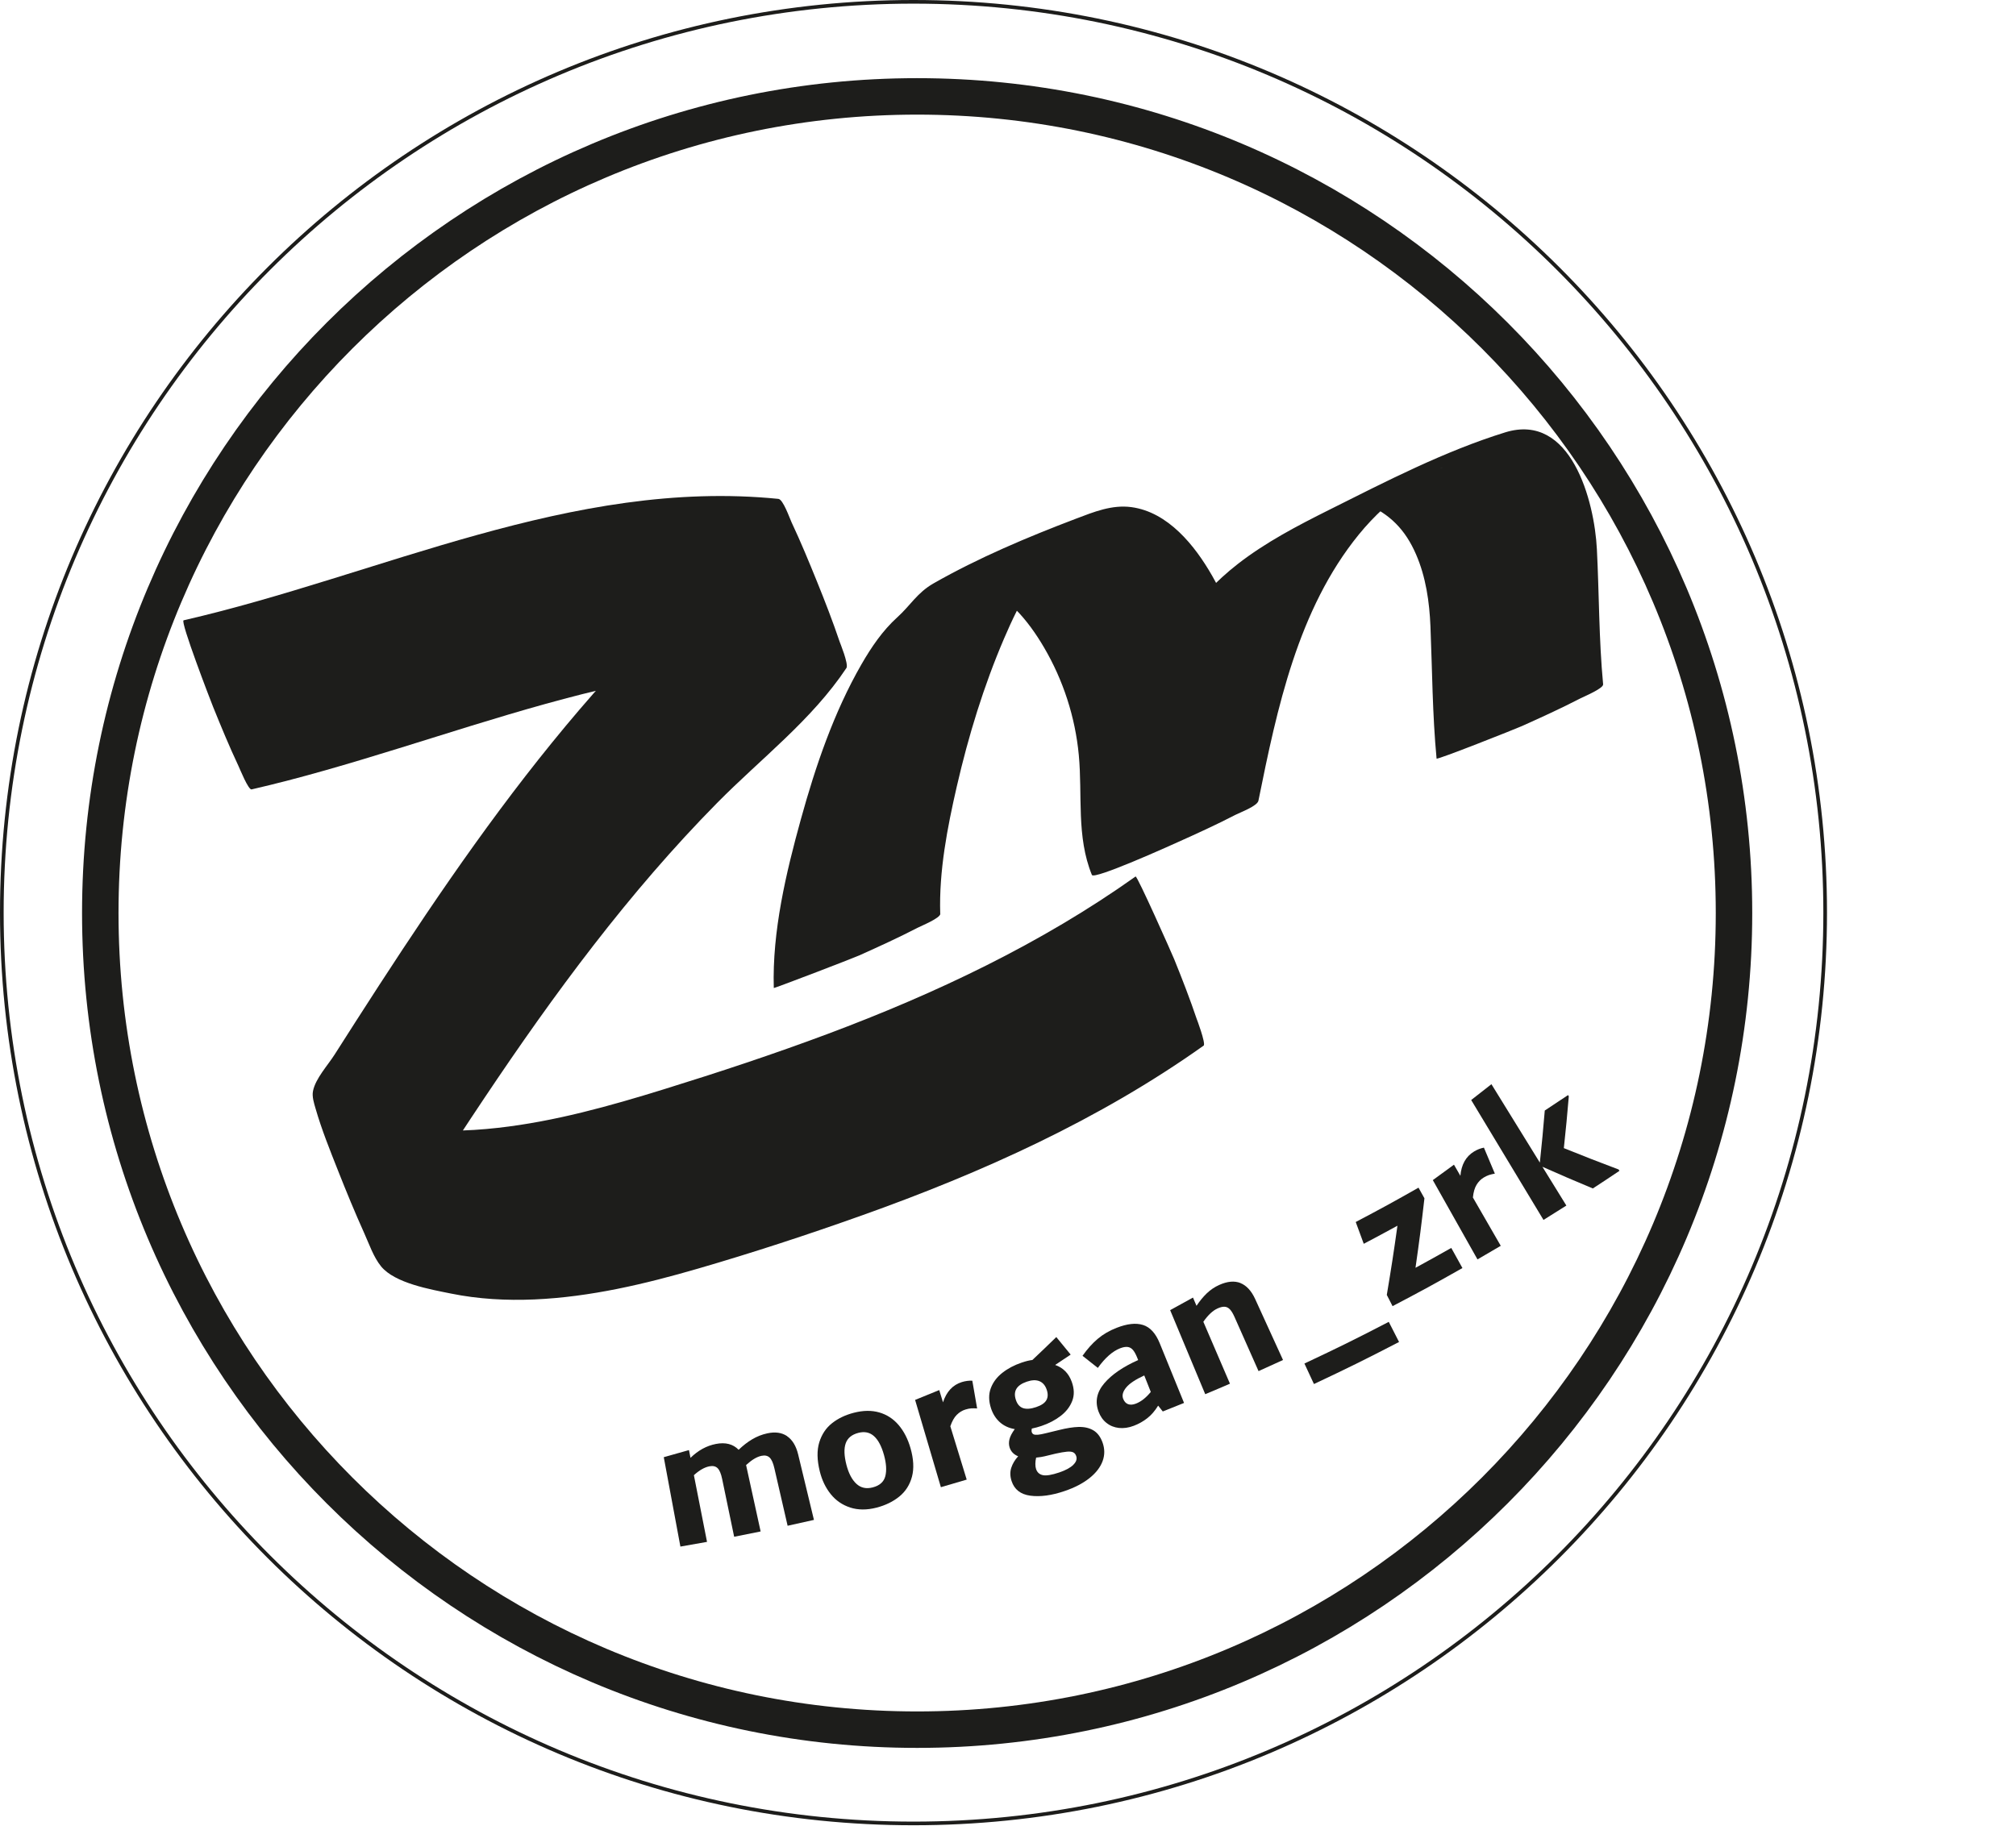
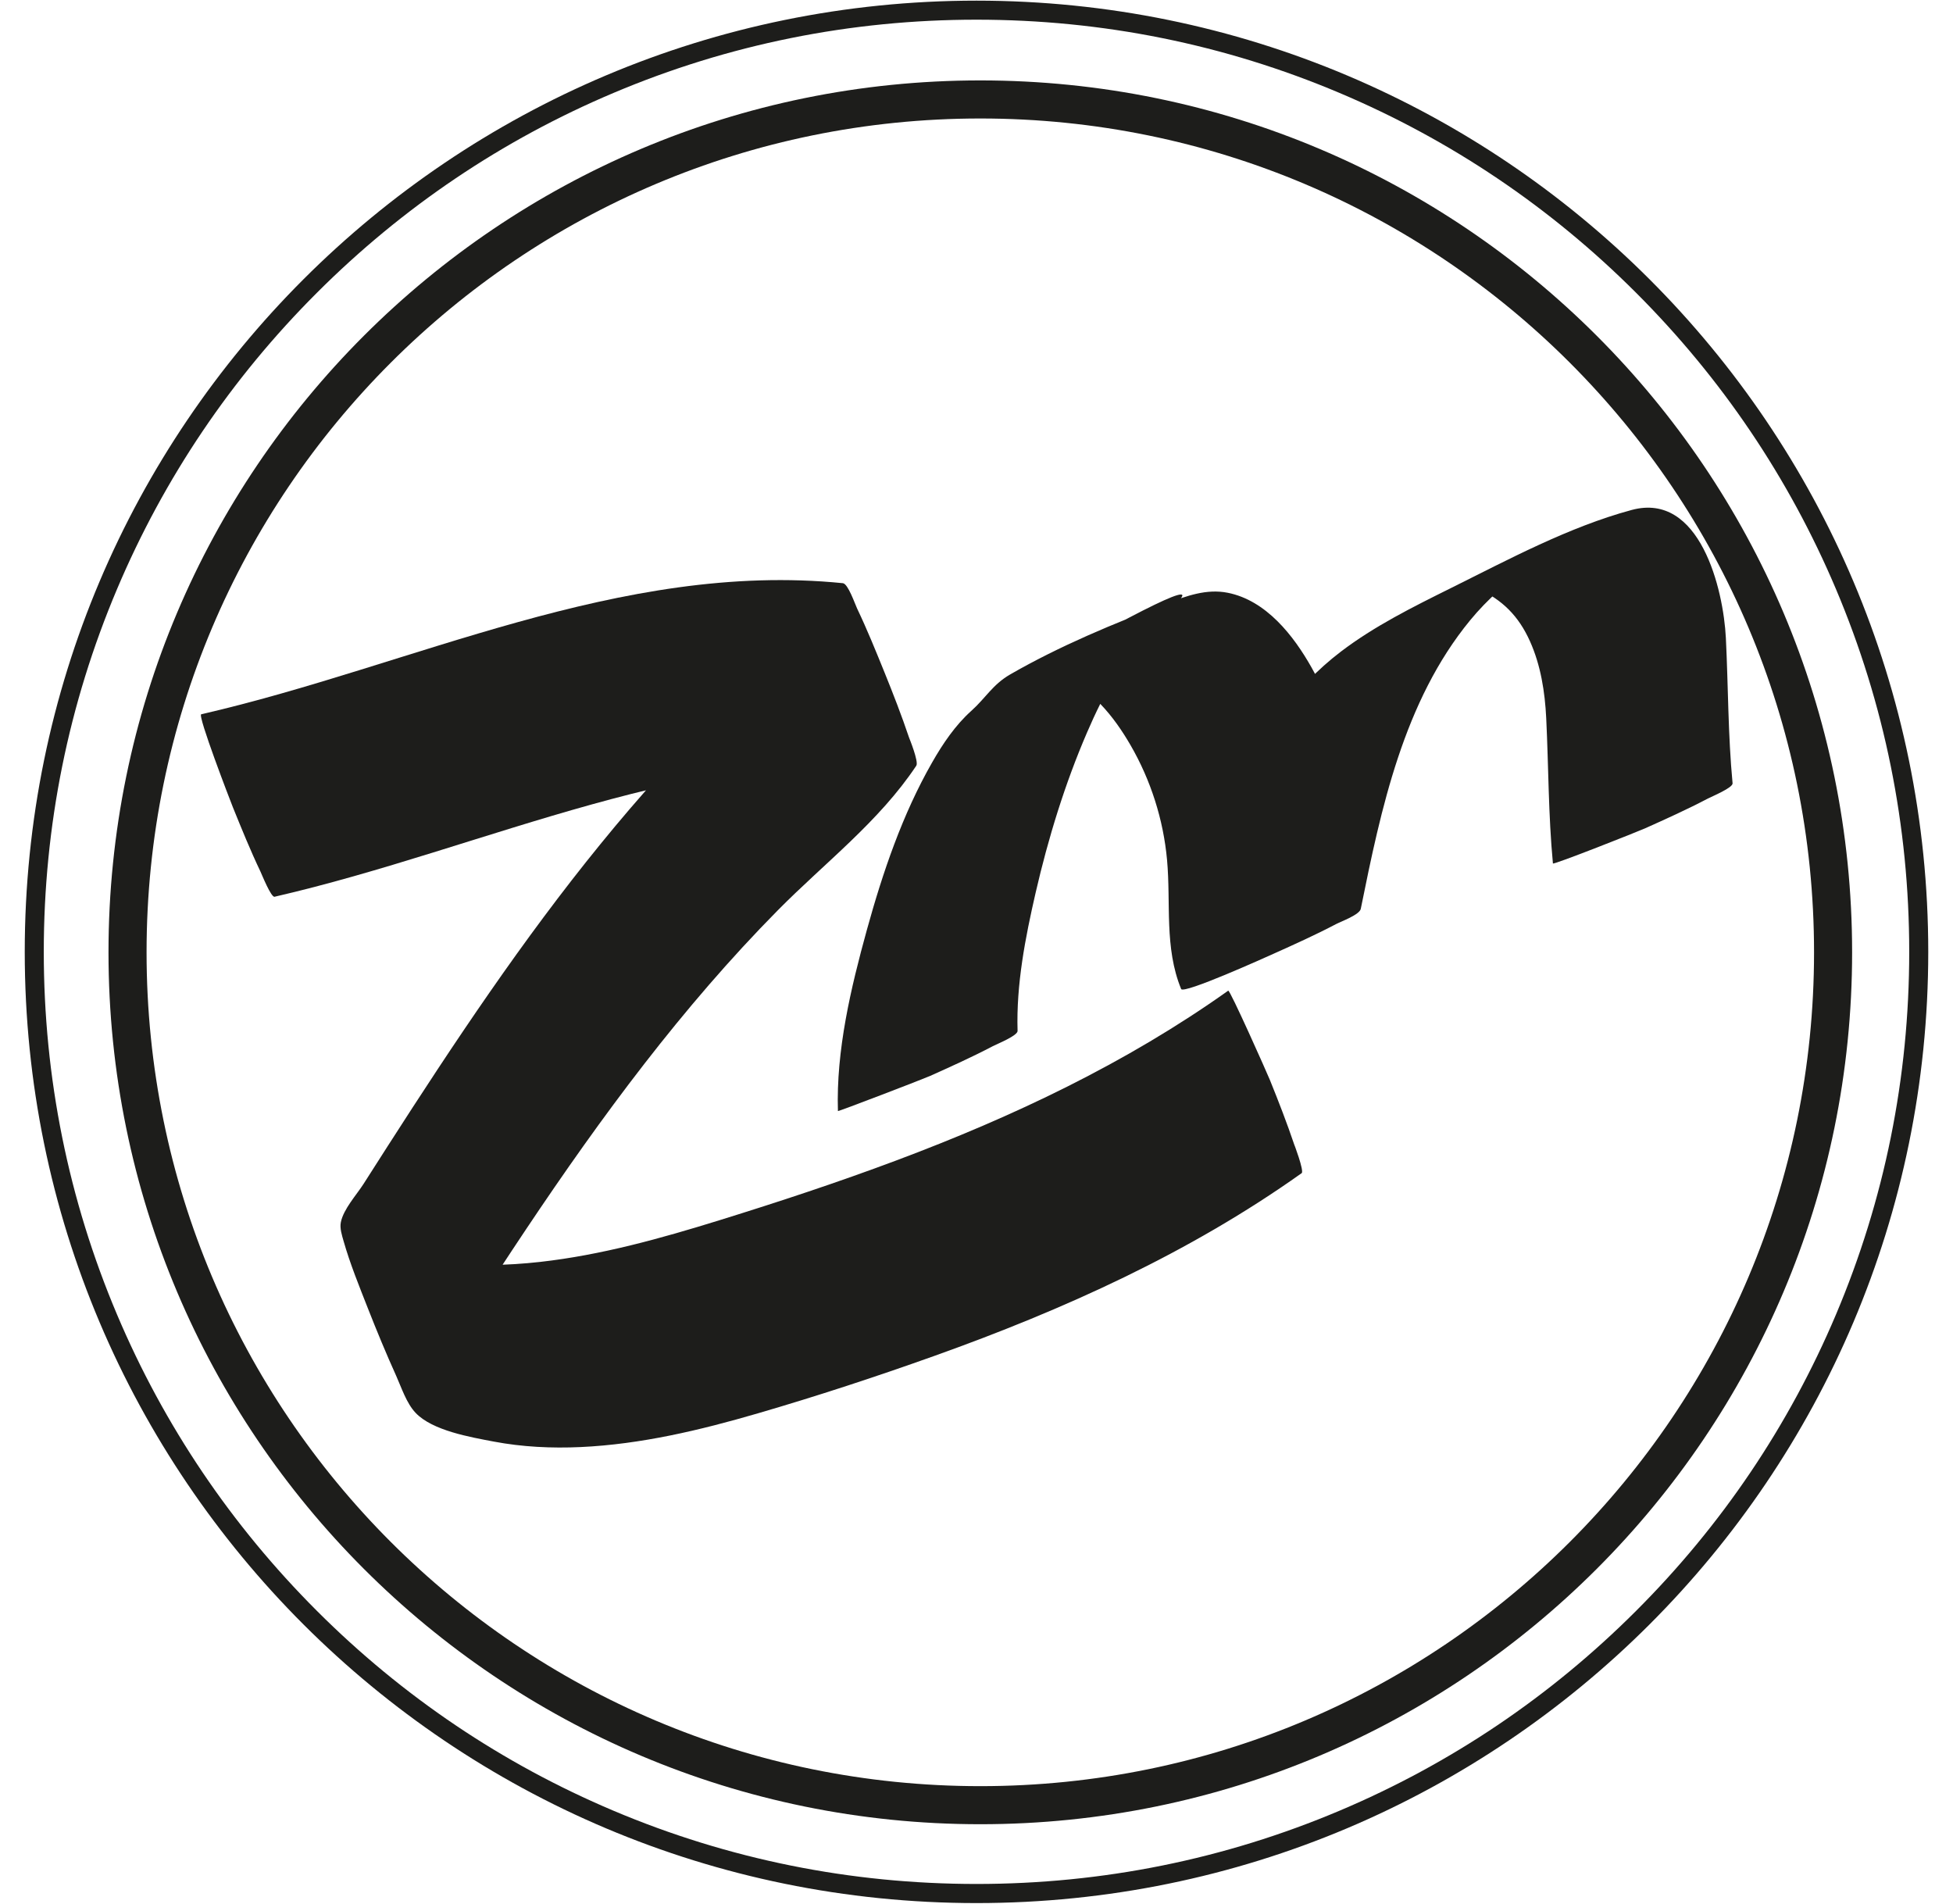
- <svg xmlns="http://www.w3.org/2000/svg" id="Calque_2" data-name="Calque 2" viewBox="0 0 552.83 500.65">
+ <svg xmlns="http://www.w3.org/2000/svg" id="Calque_2" data-name="Calque 2" viewBox="0 0 513 500">
  <defs>
    <style>
-       .cls-1, .cls-2 {
+       .cls-1 {
        fill: none;
        stroke: #1d1d1b;
        stroke-miterlimit: 10;
+         stroke-width: 10px;
      }

      .cls-2 {
-         stroke-width: 10px;
-       }
- 
-       .cls-3 {
        fill: #1d1d1b;
+         stroke-width: 0px;
      }
    </style>
  </defs>
-   <ellipse class="cls-1" cx="250.5" cy="250.33" rx="250" ry="249.83" />
-   <circle class="cls-2" cx="251.5" cy="250.44" r="224" />
-   <path class="cls-3" d="m68.99,216.53c53.88-12.39,106.5-38.99,163.1-33.31l-18.66-46.39c-8.25,12.39-19.88,21.74-30.45,32.03-11.24,10.95-21.72,22.66-31.61,34.84-19.68,24.23-36.99,50.26-53.83,76.51-1.93,3-3.85,6.01-5.76,9.02s-5.27,6.61-5.95,10.04c-.31,1.52.28,3.33.69,4.75,1.68,5.84,3.99,11.54,6.22,17.19s4.61,11.42,7.14,17.04c1.32,2.92,2.57,6.62,4.64,9.14,3.79,4.6,13.54,6.29,19.11,7.42,7.54,1.54,15.27,1.95,22.94,1.62,15.28-.67,30.29-4.22,44.92-8.48,15.08-4.38,30.04-9.29,44.83-14.56,32.97-11.75,65.11-26.23,93.74-46.58.7-.5-2.04-7.75-1.84-7.15-1.88-5.57-4.02-11.1-6.23-16.55-.69-1.69-10.16-22.99-10.59-22.69-25.93,18.43-54.78,32.08-84.51,43.21-14.78,5.53-29.76,10.48-44.83,15.15-14.87,4.61-29.98,8.84-45.5,10.58-8.54.96-17.2,1.14-25.74.04-4.21-.55-8.38-1.4-12.45-2.61-3.35-1-9.93-2.27-11.83-5.48,6,14.91,12,29.82,18,44.73-.08-2.03,2.02-4.3,3.03-5.89,1.28-2,2.55-4.01,3.83-6.01,2.24-3.51,4.48-7.02,6.74-10.52,4.83-7.51,9.7-14.99,14.67-22.41,9.58-14.32,19.49-28.43,30.05-42.05s21.69-26.65,33.75-38.88,25.96-22.73,35.5-37.05c.67-1.01-1.82-7.07-1.84-7.15-1.88-5.57-4.02-11.1-6.23-16.55s-4.46-10.92-6.97-16.25c-.54-1.15-2.31-6.3-3.62-6.44-56.59-5.68-109.21,20.92-163.1,33.31-1,.23,7.37,21.97,8.07,23.7,2.21,5.46,4.46,10.92,6.97,16.25.4.84,2.72,6.64,3.62,6.44h0Z" />
-   <path class="cls-3" d="m257.83,250.64c-.36-11.72,1.94-23.58,4.55-34.95,3.18-13.81,7.36-27.49,12.95-40.53,4.33-10.11,9.3-19.41,17.5-26.77,1.19-1.06,1.72-2.02,2.45-3.36.32-.58.88-1.04,1.17-1.57-11.76,5.33-23.53,10.67-35.29,16l1.94-.12c1.48.1,2.89.35,4.31.78,8.46,2.57,14.56,10.1,18.86,17.43,5.29,9,8.58,19.16,9.56,29.55,1.04,11.07-.71,22.32,3.59,32.89.57,1.4,21.61-8.11,23.4-8.92,5.37-2.41,10.75-4.86,15.98-7.57,1.31-.68,5.98-2.38,6.29-3.88,5.11-25.3,10.81-52.44,27.5-72.97,4.22-5.19,9.18-9.69,14.68-13.49,2.66-1.84,5.23-3.32,7.14-4.33,3.29-1.73-1.63.74,1.74-.85.47-.22,3.17-1.48.46-.22-3.97,1.89-7.99,3.69-12.05,5.38-11.45,2.61-14.83,4.28-10.15,5,6.7,2.8,10.96,7.14,13.89,13.9,2.7,6.21,3.68,13.04,3.96,19.77.5,12.14.53,24.15,1.68,36.27.04.44,21.67-8.14,23.4-8.92,5.37-2.41,10.75-4.86,15.98-7.57.97-.5,6.39-2.75,6.29-3.88-1.17-12.38-1.08-24.66-1.71-37.05-.67-13.25-7.09-37.67-25.16-32.06-16.69,5.18-32.67,13.45-48.28,21.26-8.63,4.32-17.38,8.88-25.02,14.83-11.76,9.15-20.2,21.7-26.05,35.28-6.87,15.95-10.52,33.06-13.95,50.01,15.22-6.79,30.44-13.58,45.66-20.37-4.3-10.56-2.56-21.82-3.59-32.89-.94-10.11-4.09-20.01-9.13-28.82-4.72-8.25-12.06-17.45-22.15-18.8-5.32-.71-10.28,1.32-15.16,3.17-13.24,5.03-26.77,10.73-39.09,17.76-4.49,2.57-6.31,6.03-9.93,9.3-4.03,3.64-7.14,8.24-9.83,12.91-7.57,13.17-12.58,27.92-16.61,42.5s-7.89,30.75-7.42,46.26c0,.18,21.62-8.12,23.4-8.92,5.37-2.41,10.75-4.86,15.98-7.57,1.03-.54,6.32-2.67,6.29-3.88h0Z" />
+   <path class="cls-2" d="m256.5,5.17c33.08,0,65.16,6.47,95.36,19.24,29.17,12.33,55.38,29.98,77.88,52.47,22.5,22.49,40.17,48.67,52.51,77.82,12.77,30.18,19.25,62.24,19.25,95.29s-6.48,65.11-19.25,95.29c-12.34,29.15-30,55.34-52.51,77.82-22.5,22.49-48.7,40.14-77.88,52.47-30.2,12.77-62.29,19.24-95.36,19.24s-65.16-6.47-95.36-19.24c-29.17-12.33-55.38-29.98-77.88-52.47-22.5-22.49-40.17-48.67-52.51-77.82-12.77-30.18-19.25-62.24-19.25-95.29s6.48-65.11,19.25-95.29c12.34-29.15,30-55.34,52.51-77.82,22.5-22.49,48.7-40.14,77.88-52.47,30.2-12.77,62.29-19.24,95.36-19.24m0-5C118.43.17,6.5,112.02,6.5,250s111.93,249.83,250,249.83,250-111.85,250-249.83S394.57.17,256.5.17h0Z" />
+   <circle class="cls-1" cx="257.5" cy="250.12" r="224" />
  <g>
-     <path class="cls-3" d="m215.83,393.94c1.45.99,2.47,2.65,3.04,5,1.73,7.19,2.6,10.78,4.33,17.96-2.88.66-4.33.98-7.22,1.61-1.45-6.31-2.18-9.47-3.63-15.78-.33-1.45-.77-2.43-1.32-2.94s-1.29-.66-2.24-.46c-1.27.27-2.67,1.12-4.2,2.53.01.07.02.1.04.16,1.58,7.22,2.37,10.83,3.95,18.05-2.9.6-4.35.89-7.26,1.45-1.32-6.34-1.98-9.51-3.29-15.84-.3-1.46-.72-2.45-1.25-2.97-.53-.52-1.27-.69-2.22-.51-1.37.26-2.8,1.08-4.28,2.44,1.44,7.31,2.16,10.97,3.6,18.29-2.92.53-4.38.79-7.3,1.29-1.82-9.81-2.73-14.71-4.56-24.52,2.77-.77,4.15-1.16,6.91-1.95.17.85.25,1.28.42,2.13,2.09-2.04,4.4-3.31,6.96-3.81,2.63-.51,4.7.02,6.24,1.6,1.2-1.16,2.44-2.12,3.72-2.88,1.28-.76,2.66-1.31,4.14-1.63,2.17-.47,3.98-.22,5.44.77Z" />
-     <path class="cls-3" d="m233.15,413.51c-2.15-.7-3.93-1.92-5.34-3.67-1.41-1.75-2.41-3.84-3.01-6.26-.77-3.11-.81-5.75-.14-7.95.68-2.19,1.84-3.94,3.5-5.25,1.66-1.31,3.64-2.26,5.96-2.86,2.59-.67,4.92-.7,7.01-.09,2.09.61,3.85,1.76,5.29,3.45,1.44,1.69,2.53,3.8,3.26,6.34.85,2.97.99,5.57.41,7.8-.59,2.23-1.74,4.05-3.45,5.45-1.71,1.4-3.81,2.43-6.28,3.07-2.65.68-5.06.67-7.22-.03Zm9.62-8.59c.4-1.55.28-3.48-.35-5.77-.67-2.44-1.59-4.18-2.75-5.22-1.16-1.04-2.57-1.34-4.26-.91-1.83.47-2.99,1.43-3.5,2.88-.51,1.45-.44,3.42.2,5.91.61,2.34,1.52,4.07,2.73,5.19,1.21,1.12,2.7,1.45,4.47.99,1.9-.49,3.06-1.52,3.46-3.07Z" />
-     <path class="cls-3" d="m266.63,378.72c.53,3.04.8,4.56,1.32,7.61-.61-.04-1.16-.05-1.63-.02-.48.03-1,.14-1.58.32-.89.27-1.68.76-2.38,1.46-.7.7-1.28,1.74-1.76,3.13,1.79,5.85,2.69,8.78,4.49,14.63-2.83.85-4.24,1.26-7.08,2.08-2.83-9.58-4.24-14.37-7.07-23.94,2.65-1.07,3.98-1.61,6.62-2.7.41,1.35.62,2.02,1.03,3.36.96-2.93,2.67-4.77,5.16-5.55.98-.3,1.94-.43,2.88-.38Z" />
-     <path class="cls-3" d="m295.83,391.41c1.55-.04,2.87.27,3.98.92,1.11.65,1.94,1.74,2.51,3.28.64,1.75.66,3.47.04,5.16s-1.82,3.25-3.6,4.67c-1.78,1.42-4.06,2.61-6.83,3.55-3.57,1.22-6.71,1.63-9.39,1.27-2.68-.36-4.39-1.71-5.14-4.01-.43-1.31-.45-2.52-.09-3.64.36-1.11.99-2.17,1.89-3.16-1.19-.47-1.97-1.28-2.34-2.41-.23-.71-.24-1.47-.04-2.28.21-.81.69-1.73,1.45-2.76-1.65-.28-3.02-.93-4.12-1.92-1.1-1-1.89-2.26-2.39-3.78-.66-2.02-.68-3.85-.07-5.5.61-1.64,1.66-3.05,3.16-4.23,1.49-1.18,3.25-2.11,5.27-2.8,1.16-.4,2.15-.64,2.98-.73,2.65-2.5,3.96-3.76,6.56-6.29,1.57,1.93,2.36,2.89,3.94,4.81-1.69,1.14-2.55,1.71-4.25,2.84,2.18.76,3.7,2.29,4.54,4.6.7,1.93.75,3.68.14,5.26-.61,1.58-1.66,2.96-3.16,4.11-1.5,1.16-3.26,2.08-5.27,2.76-.92.31-1.81.55-2.66.72-.08.42-.09.76,0,1,.1.28.27.48.52.59.25.11.64.15,1.18.1s1.28-.19,2.23-.43c1.4-.34,2.1-.5,3.49-.85,2.11-.53,3.93-.82,5.48-.86Zm-1.49,10.36c.8-.79,1.06-1.59.77-2.4-.17-.49-.45-.83-.84-1.01s-.96-.24-1.7-.17c-.75.06-1.79.25-3.12.54-1.21.3-1.81.44-3.02.73-.52.13-1.29.26-2.3.36-.14.59-.21,1.17-.21,1.72,0,.55.06,1.02.19,1.41.31.92.93,1.48,1.87,1.68.94.2,2.44-.05,4.51-.75,1.76-.6,3.05-1.3,3.85-2.1Zm-15.76-17.77c.4,1.2,1.07,1.95,2,2.25.93.3,2.11.2,3.56-.29,1.45-.49,2.39-1.14,2.82-1.94.43-.8.45-1.76.05-2.89-.41-1.16-1.08-1.92-2.01-2.29-.93-.37-2.07-.32-3.44.15-2.79.95-3.79,2.61-2.98,5.01Z" />
-     <path class="cls-3" d="m313.44,363.43c1.93.61,3.46,2.27,4.57,4.99,2.67,6.56,4.01,9.84,6.68,16.4-2.33.95-3.49,1.42-5.83,2.34-.51-.64-.76-.96-1.27-1.6-.88,1.43-1.87,2.58-2.97,3.44-1.09.86-2.33,1.56-3.69,2.08-1.43.55-2.81.74-4.11.6-1.3-.15-2.44-.61-3.41-1.39-.97-.77-1.69-1.81-2.17-3.1-1.02-2.76-.48-5.35,1.59-7.77,2.07-2.43,5.17-4.53,9.28-6.36-.09-.23-.14-.34-.23-.57-.38-.97-.78-1.7-1.18-2.18-.4-.48-.88-.76-1.45-.84-.56-.08-1.26.04-2.09.36-2.08.81-4.11,2.6-6.11,5.38-1.69-1.32-2.53-1.99-4.2-3.32,1.33-1.88,2.72-3.44,4.19-4.67,1.46-1.23,3.19-2.24,5.18-3.01,2.87-1.12,5.27-1.39,7.2-.78Zm-4.11,21.72c.6.23,1.33.18,2.18-.15,1.4-.54,2.76-1.61,4.06-3.2-.71-1.81-1.07-2.71-1.79-4.52-2.41,1.11-4.07,2.21-4.97,3.32-.9,1.11-1.17,2.12-.82,3.06.29.77.74,1.26,1.34,1.49Z" />
-     <path class="cls-3" d="m340.15,351.94c1.65.66,2.99,2.1,4.02,4.33,3.06,6.71,4.59,10.06,7.66,16.77-2.68,1.23-4.02,1.84-6.71,3.05-2.63-5.92-3.94-8.88-6.57-14.81-.42-.95-.84-1.65-1.26-2.1-.42-.45-.89-.7-1.42-.74-.53-.05-1.19.1-1.97.45-1.31.58-2.61,1.8-3.92,3.66,2.92,6.8,4.38,10.19,7.3,16.99-2.71,1.17-4.06,1.75-6.78,2.88-3.85-9.22-5.77-13.83-9.62-23.05,2.51-1.37,3.76-2.06,6.26-3.45.39.9.58,1.35.97,2.26.86-1.3,1.8-2.44,2.81-3.42,1.02-.97,2.16-1.75,3.45-2.32,2.22-.99,4.14-1.16,5.8-.51Z" />
-     <path class="cls-3" d="m360.31,379.63c-1.05-2.25-1.57-3.37-2.61-5.62,9.33-4.39,13.96-6.67,23.13-11.43,1.13,2.21,1.69,3.31,2.82,5.52-9.25,4.79-13.91,7.1-23.33,11.53Z" />
-     <path class="cls-3" d="m388.98,325.76c.65,1.17.98,1.76,1.63,2.93-.87,7.61-1.36,11.42-2.45,19.06,3.94-2.15,5.9-3.24,9.81-5.45,1.22,2.21,1.84,3.31,3.06,5.52-7.6,4.31-11.43,6.4-19.16,10.45-.63-1.23-.95-1.85-1.58-3.08,1.27-7.6,1.86-11.4,2.92-18.98-3.68,2.01-5.53,3-9.24,4.96-.88-2.39-1.31-3.59-2.2-5.98,6.94-3.66,10.39-5.54,17.22-9.42Z" />
-     <path class="cls-3" d="m406.92,314.79c1.2,2.85,1.8,4.28,3,7.13-.6.11-1.13.23-1.59.38-.45.15-.94.38-1.46.69-.8.48-1.45,1.15-1.97,2-.52.85-.85,2.01-1,3.48,3.06,5.3,4.59,7.95,7.64,13.25-2.55,1.51-3.82,2.25-6.38,3.73-4.9-8.7-7.35-13.05-12.25-21.75,2.33-1.68,3.49-2.52,5.8-4.23l1.76,3.05c.27-3.1,1.51-5.31,3.75-6.67.88-.53,1.78-.88,2.71-1.06Z" />
-     <path class="cls-3" d="m428.85,314.93c5.96,2.4,8.96,3.57,15,5.85.1.15.15.22.24.37-2.91,1.96-4.37,2.93-7.3,4.84-5.57-2.33-8.34-3.52-13.83-5.95,2.63,4.25,3.94,6.38,6.57,10.64-2.5,1.59-3.75,2.38-6.27,3.94-6.61-10.96-13.22-21.92-19.83-32.89,2.23-1.72,3.34-2.59,5.55-4.34,5.31,8.6,7.97,12.91,13.28,21.51.6-5.72.87-8.58,1.35-14.29,2.56-1.68,3.84-2.52,6.38-4.23.09.13.13.2.21.33-.48,5.67-.75,8.52-1.36,14.21Z" />
+     <path class="cls-2" d="m72.14,235.52c55.68-12.8,110.06-40.31,168.54-34.43-6.43-15.98-12.86-31.96-19.29-47.93-8.49,12.76-20.46,22.39-31.34,32.98-11.47,11.16-22.18,23.09-32.28,35.5-20.49,25.15-38.49,52.2-55.99,79.47-2.09,3.26-4.17,6.52-6.25,9.78-1.9,2.98-5.3,6.64-6,10.13-.32,1.58.29,3.43.71,4.91,1.72,6.03,4.13,11.93,6.42,17.76,2.33,5.92,4.76,11.81,7.38,17.6,1.4,3.1,2.71,7.25,5.14,9.8,4.44,4.67,14.39,6.36,20.46,7.52,7.54,1.43,15.24,1.8,22.9,1.45,15.82-.73,31.36-4.43,46.51-8.85,15.59-4.54,31.06-9.62,46.35-15.08,33.94-12.12,67.04-27.05,96.51-48.01.73-.52-2.11-8-1.91-7.39-1.94-5.76-4.16-11.47-6.44-17.1-.71-1.75-10.5-23.76-10.94-23.44-26.79,19.05-56.61,33.15-87.31,44.64-15.27,5.72-30.76,10.83-46.34,15.66-15.39,4.77-31.02,9.14-47.08,10.94-8.8.98-17.73,1.17-26.52.04-4.48-.58-8.91-1.5-13.23-2.81-3.41-1.04-9.96-2.32-11.87-5.55,6.2,15.41,12.4,30.81,18.6,46.22-.08-2.07,2.04-4.37,3.07-5.99,1.28-2.01,2.56-4.01,3.84-6.02,2.56-4.02,5.13-8.03,7.71-12.03,4.84-7.51,9.72-15,14.69-22.43,9.92-14.83,20.19-29.44,31.13-43.53,10.9-14.04,22.48-27.58,34.98-40.23,12.29-12.44,26.63-23.31,36.4-38,.69-1.04-1.88-7.31-1.91-7.39-1.94-5.76-4.16-11.47-6.44-17.1-2.29-5.64-4.58-11.3-7.2-16.79-.57-1.19-2.38-6.51-3.74-6.65-58.48-5.88-112.86,21.63-168.54,34.43-1.04.24,7.62,22.7,8.34,24.49,2.29,5.64,4.58,11.3,7.2,16.79.41.87,2.8,6.87,3.74,6.65h0Z" />
+     <path class="cls-2" d="m267.29,270.77c-.38-12.18,2.03-24.52,4.75-36.34,3.31-14.34,7.67-28.54,13.5-42.06,4.44-10.29,9.54-19.77,17.92-27.27,1.36-1.21,1.95-2.33,2.74-3.91.12-.23.28-.44.39-.68l.3-.25c10.55-8.86-1.55-3.43-36.31,16.3,2.71.12,4.85.01,7.5.96,8.5,3.04,14.52,10.66,18.89,18.21,5.31,9.18,8.62,19.55,9.58,30.11,1.04,11.41-.75,23.04,3.7,33.91.59,1.45,22.33-8.38,24.18-9.21,5.55-2.49,11.12-5,16.51-7.83,1.35-.71,6.18-2.45,6.5-4.01,5.31-26.3,11.25-54.51,28.71-75.77,4.59-5.58,10.02-10.35,16.02-14.36,1.41-.94,2.85-1.81,4.32-2.65,2.03-1.16.4-.25,2.47-1.33-3.51,1.84,1.07-.5,2.25-1.08,2.42-1.18-1.63.77-1.7.81-7.6,3.34-15.2,6.67-22.8,10.01l1.42.22c6.49,2.99,10.75,7.2,13.74,13.85,2.85,6.33,3.94,13.34,4.28,20.23.62,12.76.55,25.4,1.76,38.15.04.45,22.4-8.41,24.18-9.21,5.55-2.49,11.12-5,16.51-7.83,1-.53,6.61-2.84,6.5-4.01-1.21-12.75-1.13-25.39-1.76-38.15-.63-12.8-6.8-38.49-24.75-33.64-16.48,4.45-32.34,13-47.6,20.58-9.89,4.91-19.98,9.92-28.8,16.64-12.29,9.36-21.15,22.31-27.28,36.36-7.25,16.64-11.08,34.52-14.66,52.24,15.73-7.02,31.46-14.03,47.18-21.05-4.34-10.61-2.74-21.93-3.63-33.08-.85-10.59-4.04-20.96-9.24-30.22-4.76-8.47-11.97-17.73-22.1-19.73-5.54-1.09-10.76.83-15.88,2.77-13.96,5.27-28.29,11.23-41.24,18.69-4.59,2.65-6.45,6.2-10.17,9.53-4.25,3.81-7.51,8.65-10.32,13.57-7.81,13.64-12.98,28.9-17.15,44-4.21,15.27-8.1,31.62-7.6,47.57,0,.19,22.34-8.39,24.18-9.21,5.55-2.49,11.12-5,16.51-7.83,1.07-.56,6.53-2.75,6.5-4.01h0Z" />
  </g>
</svg>
